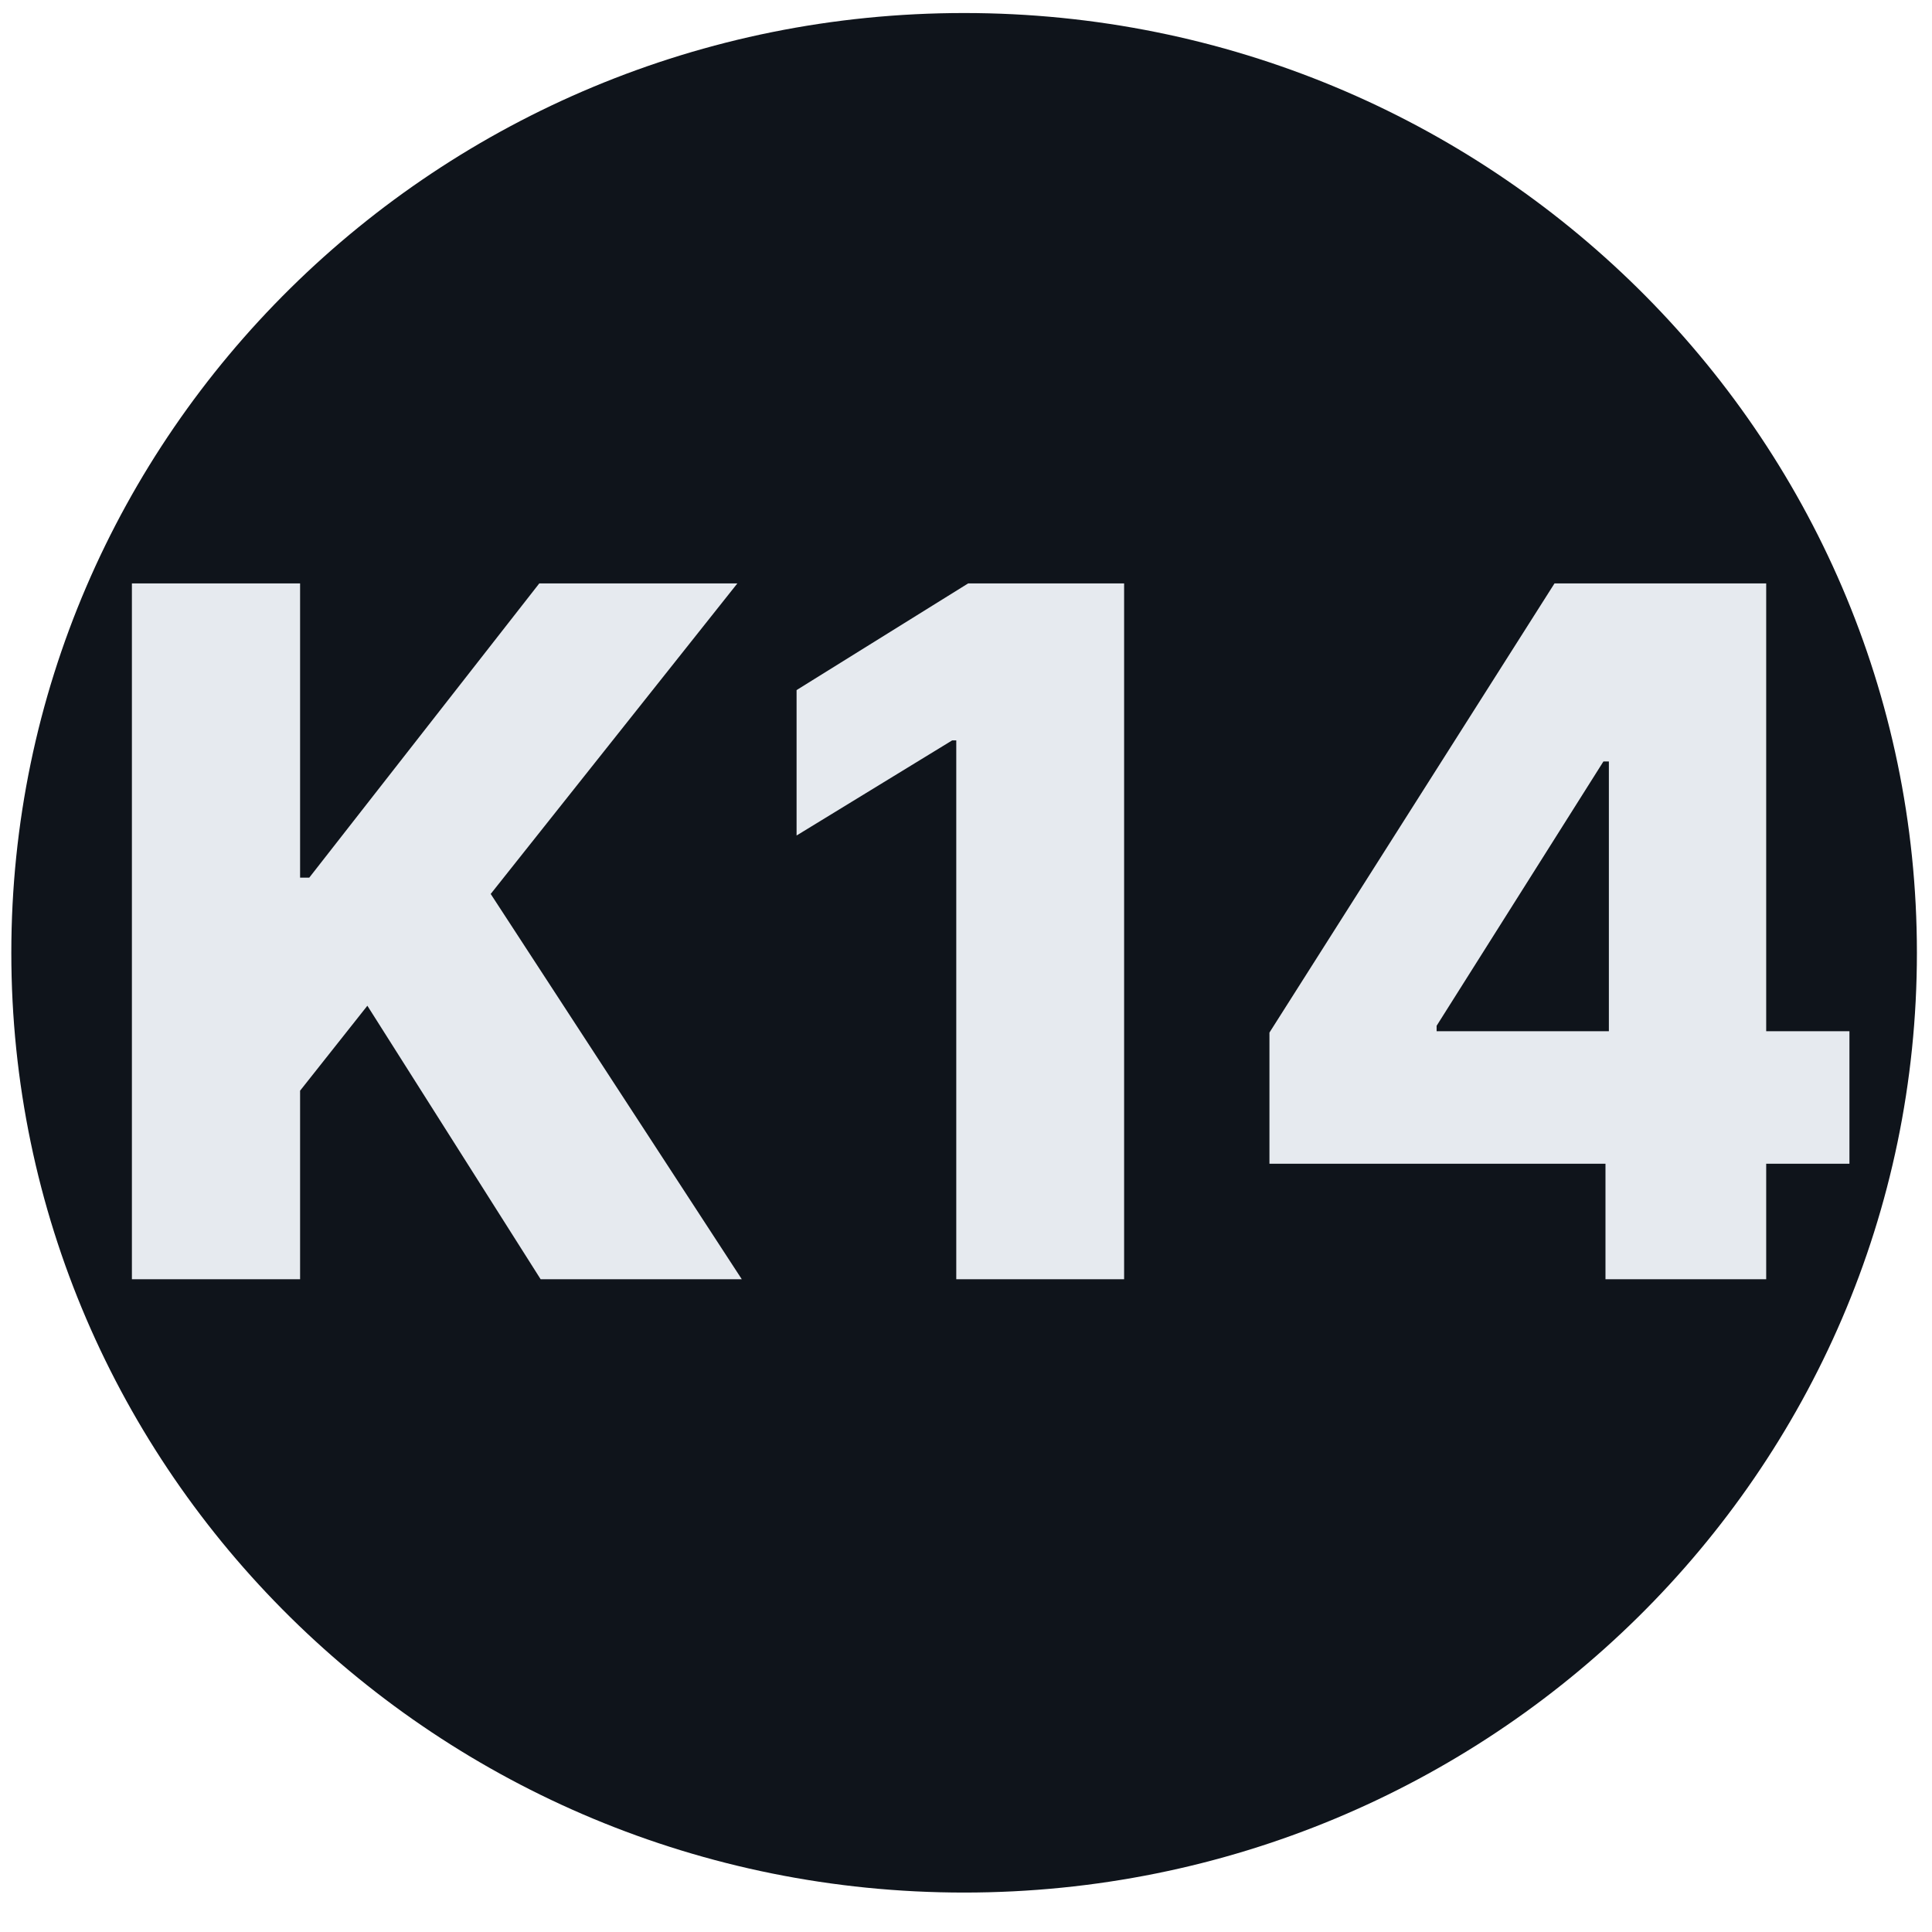
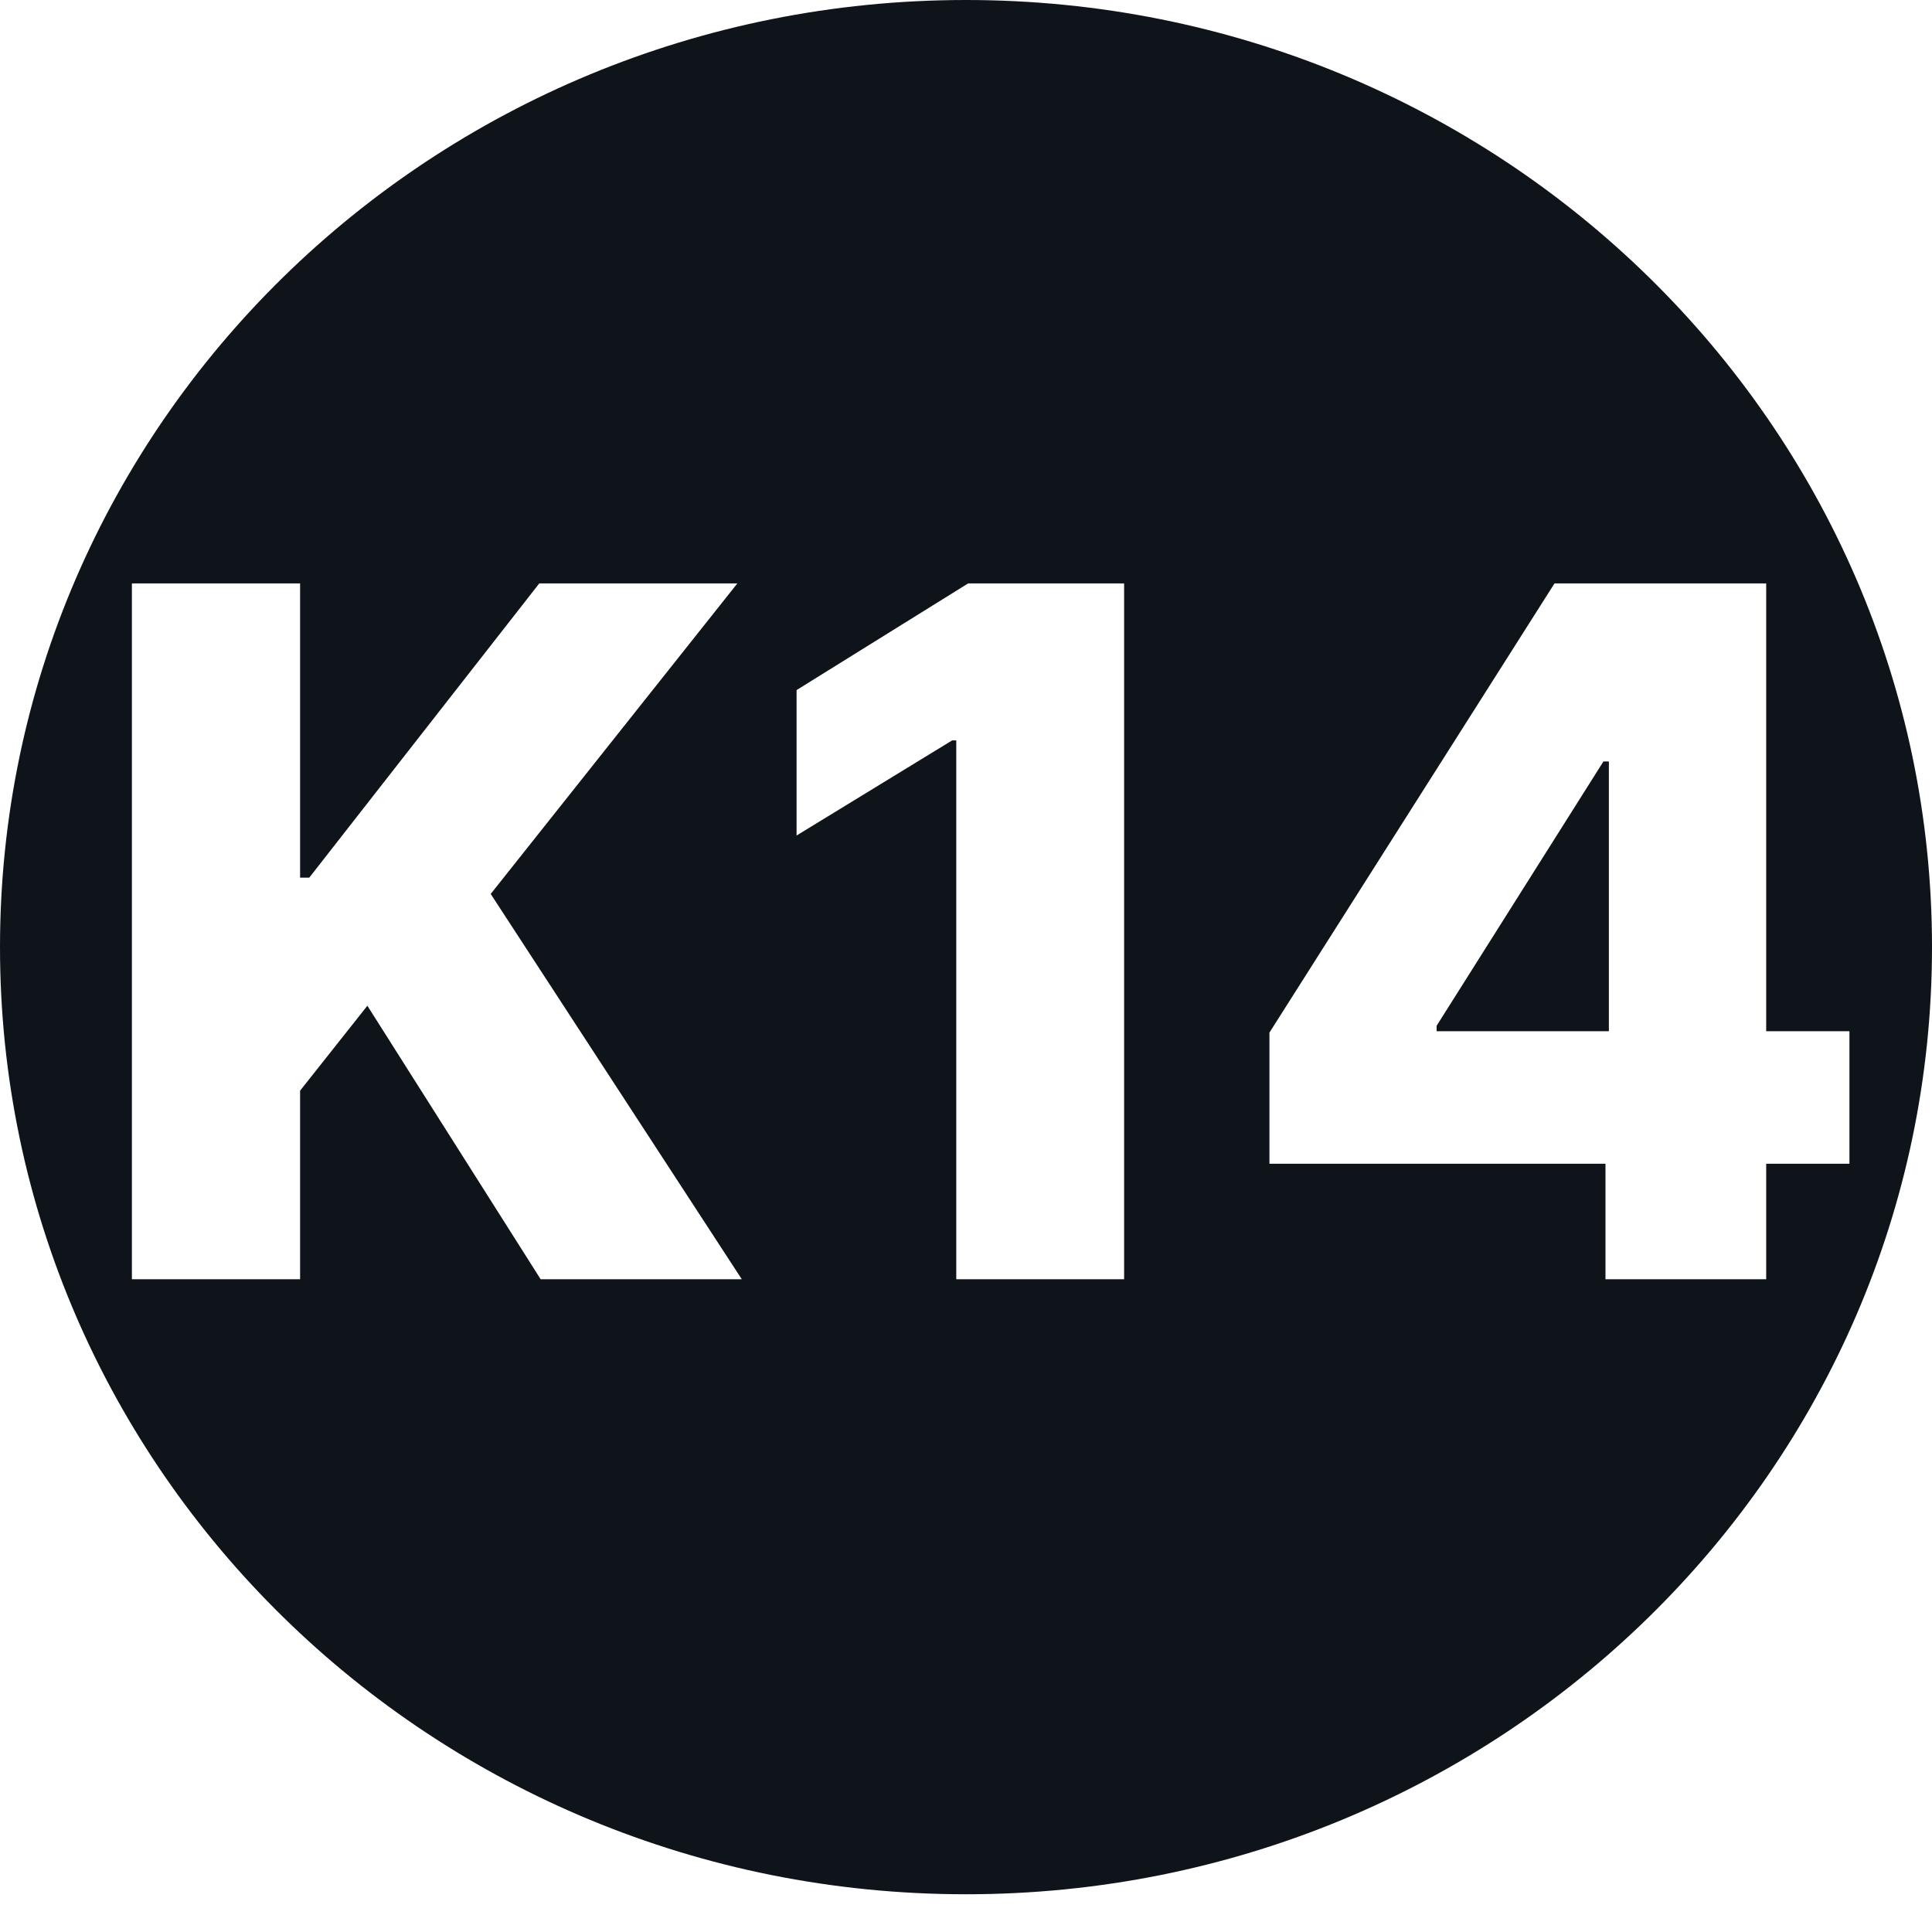
<svg xmlns="http://www.w3.org/2000/svg" width="512" height="512" viewBox="0 0 512 512" fill="none">
  <rect width="512" height="512" fill="white" />
-   <ellipse cx="255.5" cy="252.5" rx="252.5" ry="249.048" fill="#0F141B" />
-   <path d="M336.417 308.4V273.644L411.962 154.608H442.847V201.79H424.928L380.718 271.843V273.283H490.119V308.4H336.417ZM425.469 339.014V297.775L426.369 282.558V154.608H468.059V339.014H425.469Z" fill="#E6EAEF" />
-   <path d="M297.902 154.608V339.014H253.421V196.207H252.34L211.101 221.419V182.881L256.572 154.608H297.902Z" fill="#E6EAEF" />
-   <path d="M34.956 339.014V154.608H79.527V232.584H81.958L142.917 154.608H195.411L130.041 236.906L196.582 339.014H143.277L97.356 266.53L79.527 289.041V339.014H34.956Z" fill="#E6EAEF" />
+   <ellipse cx="256" cy="251" rx="256" ry="251" fill="#0F141B" />
+   <path d="M336.417 308.4V273.644L411.962 154.608H442.847V201.79H424.928L380.718 271.843V273.283H490.119V308.4H336.417ZM425.469 339.014V297.775L426.369 282.558V154.608H468.059V339.014H425.469Z" fill="white" />
+   <path d="M297.902 154.608V339.014H253.421V196.207H252.34L211.101 221.419V182.881L256.572 154.608H297.902Z" fill="white" />
+   <path d="M34.956 339.014V154.608H79.527V232.584H81.958L142.917 154.608H195.411L130.041 236.906L196.582 339.014H143.277L97.356 266.53L79.527 289.041V339.014H34.956Z" fill="white" />
</svg>
